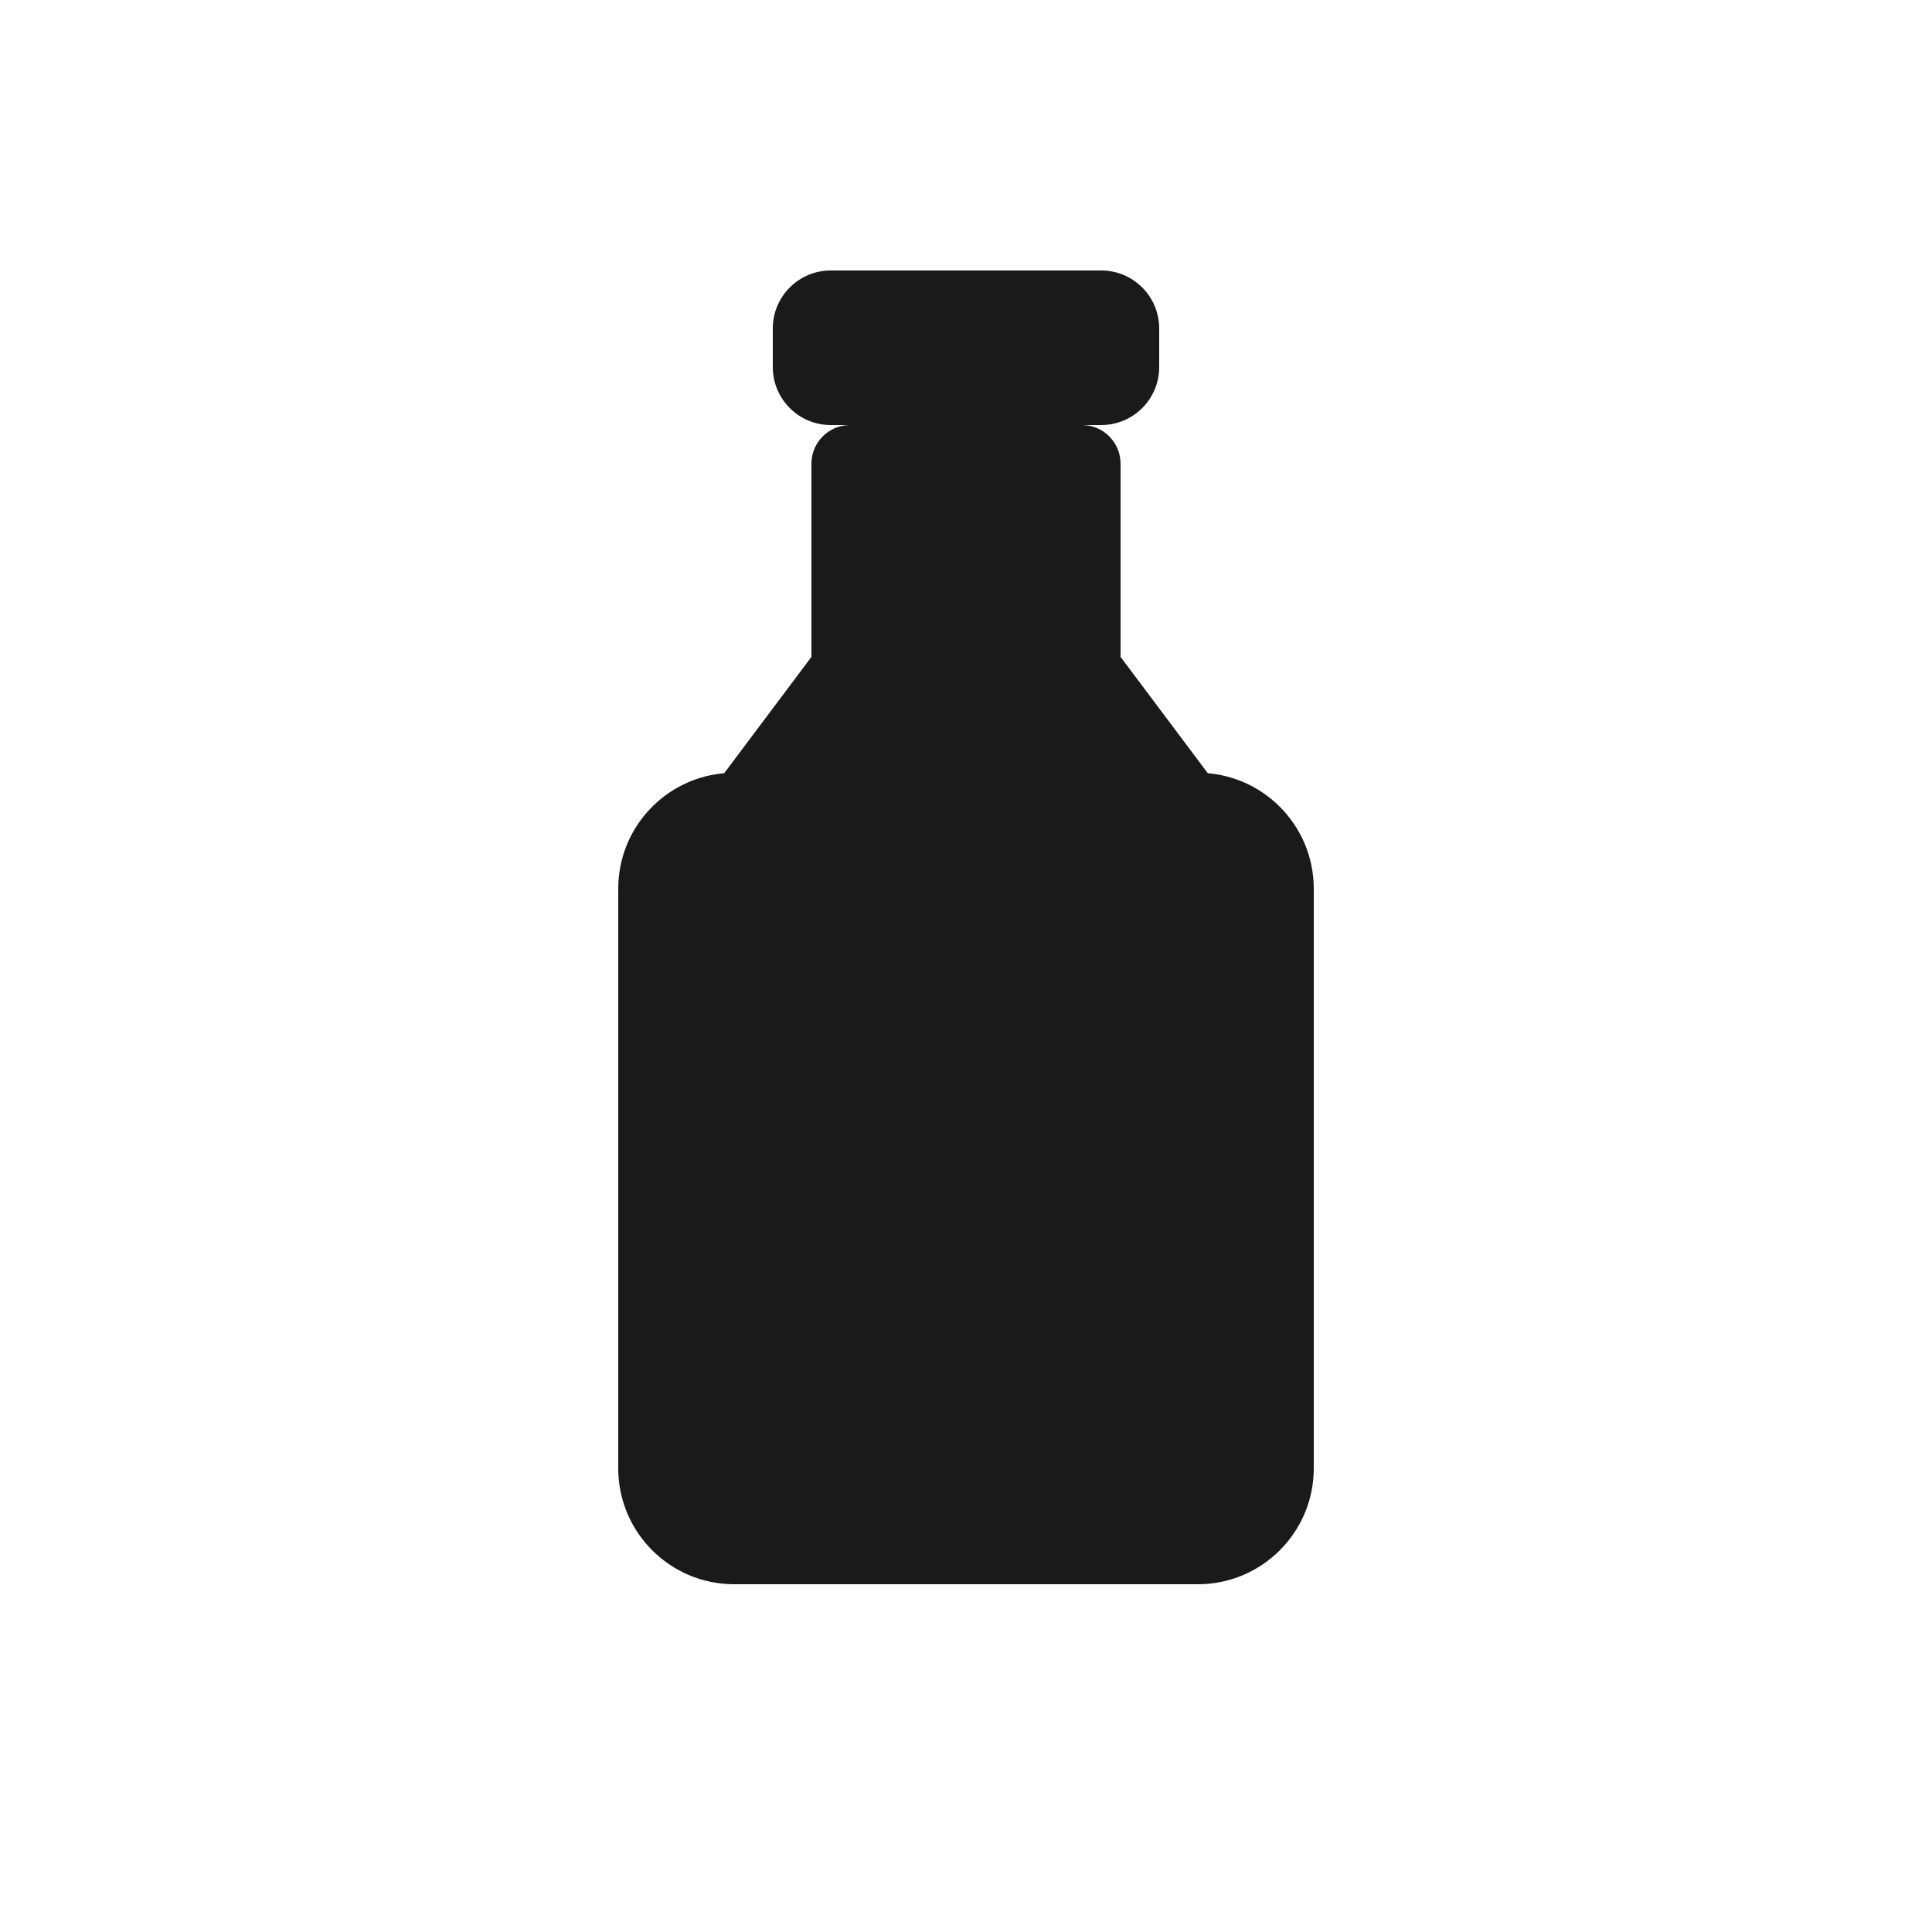
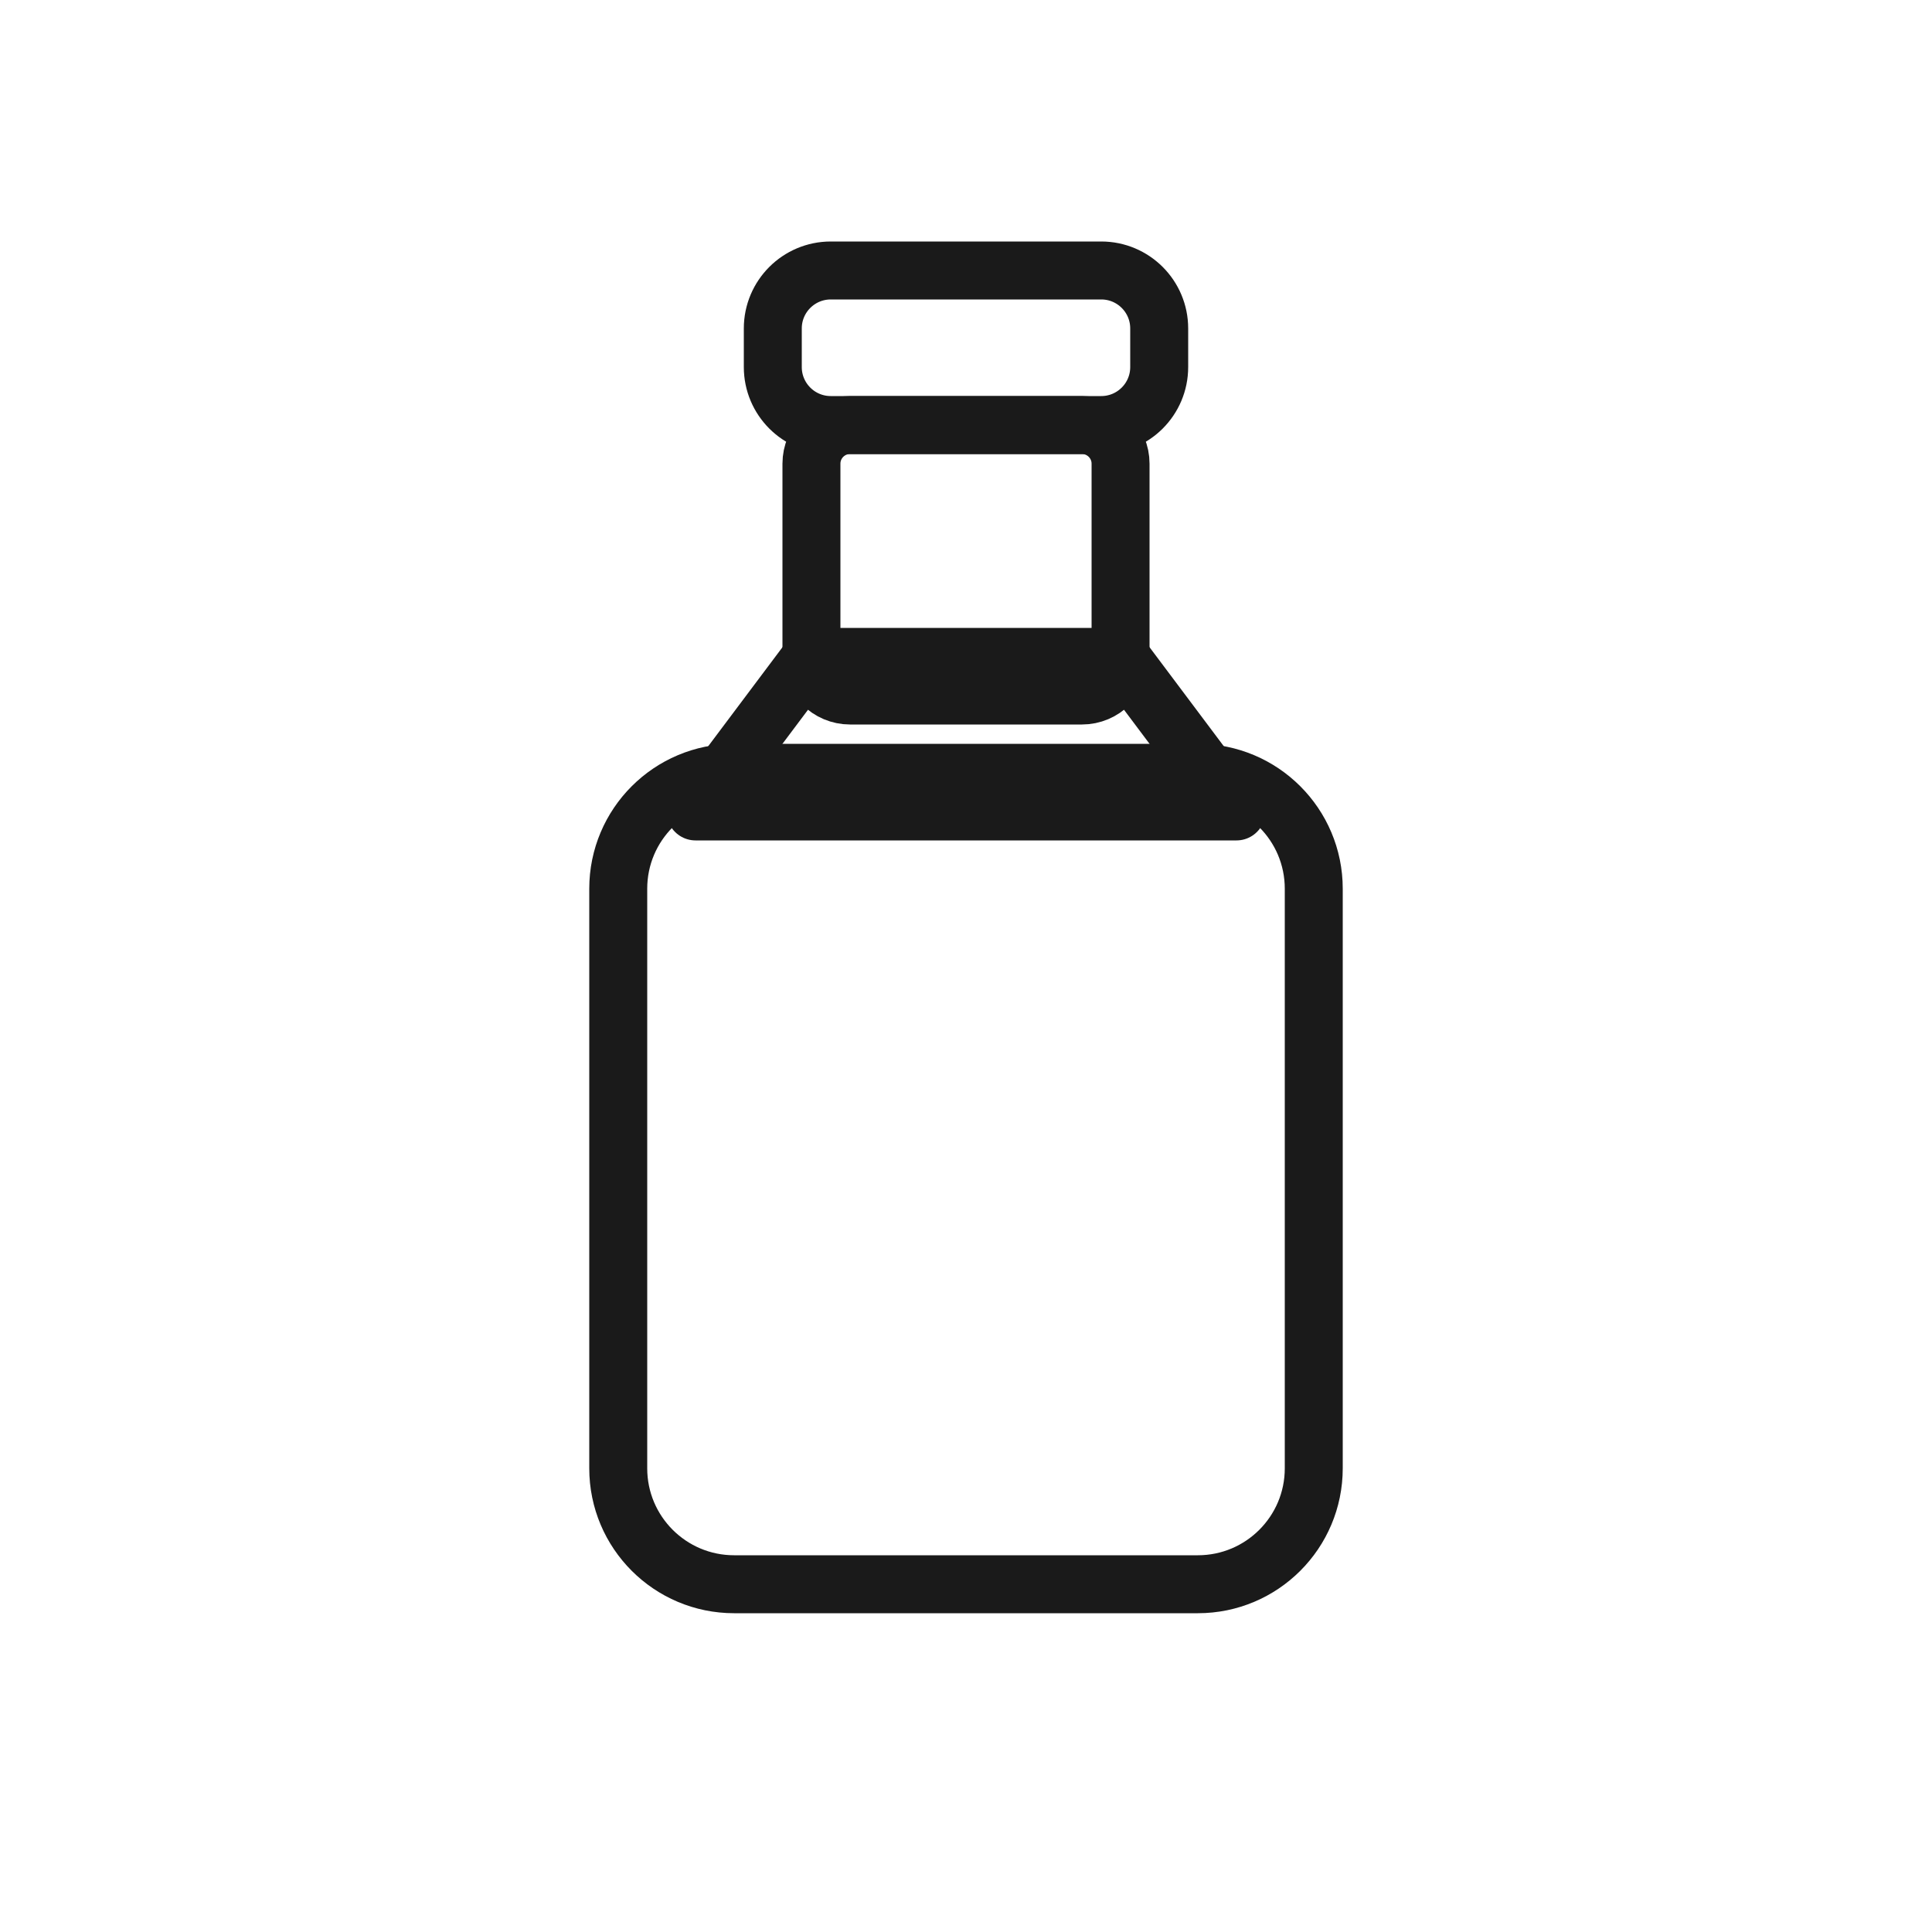
<svg xmlns="http://www.w3.org/2000/svg" viewBox="0 0 100 100" width="100%" style="max-width:80px">
-   <rect x="40" y="14" width="20" height="8" rx="3" fill="#1A1A1A" />
-   <rect x="42" y="22" width="16" height="14" rx="2" fill="#1A1A1A" />
-   <polygon points="42,34 58,34 64,42 36,42" fill="#1A1A1A" />
-   <rect x="32" y="40" width="36" height="42" rx="6" fill="#1A1A1A" />
+   <rect x="40" y="14" width="20" height="8" rx="3" fill="none" stroke="#1A1A1A" stroke-width="3" stroke-linejoin="round" stroke-linecap="round" />
+   <rect x="42" y="22" width="16" height="14" rx="2" fill="none" stroke="#1A1A1A" stroke-width="3" stroke-linejoin="round" stroke-linecap="round" />
+   <polygon points="42,34 58,34 64,42 36,42" fill="none" stroke="#1A1A1A" stroke-width="3" stroke-linejoin="round" stroke-linecap="round" />
+   <rect x="32" y="40" width="36" height="42" rx="6" fill="none" stroke="#1A1A1A" stroke-width="3" stroke-linejoin="round" stroke-linecap="round" />
</svg>
